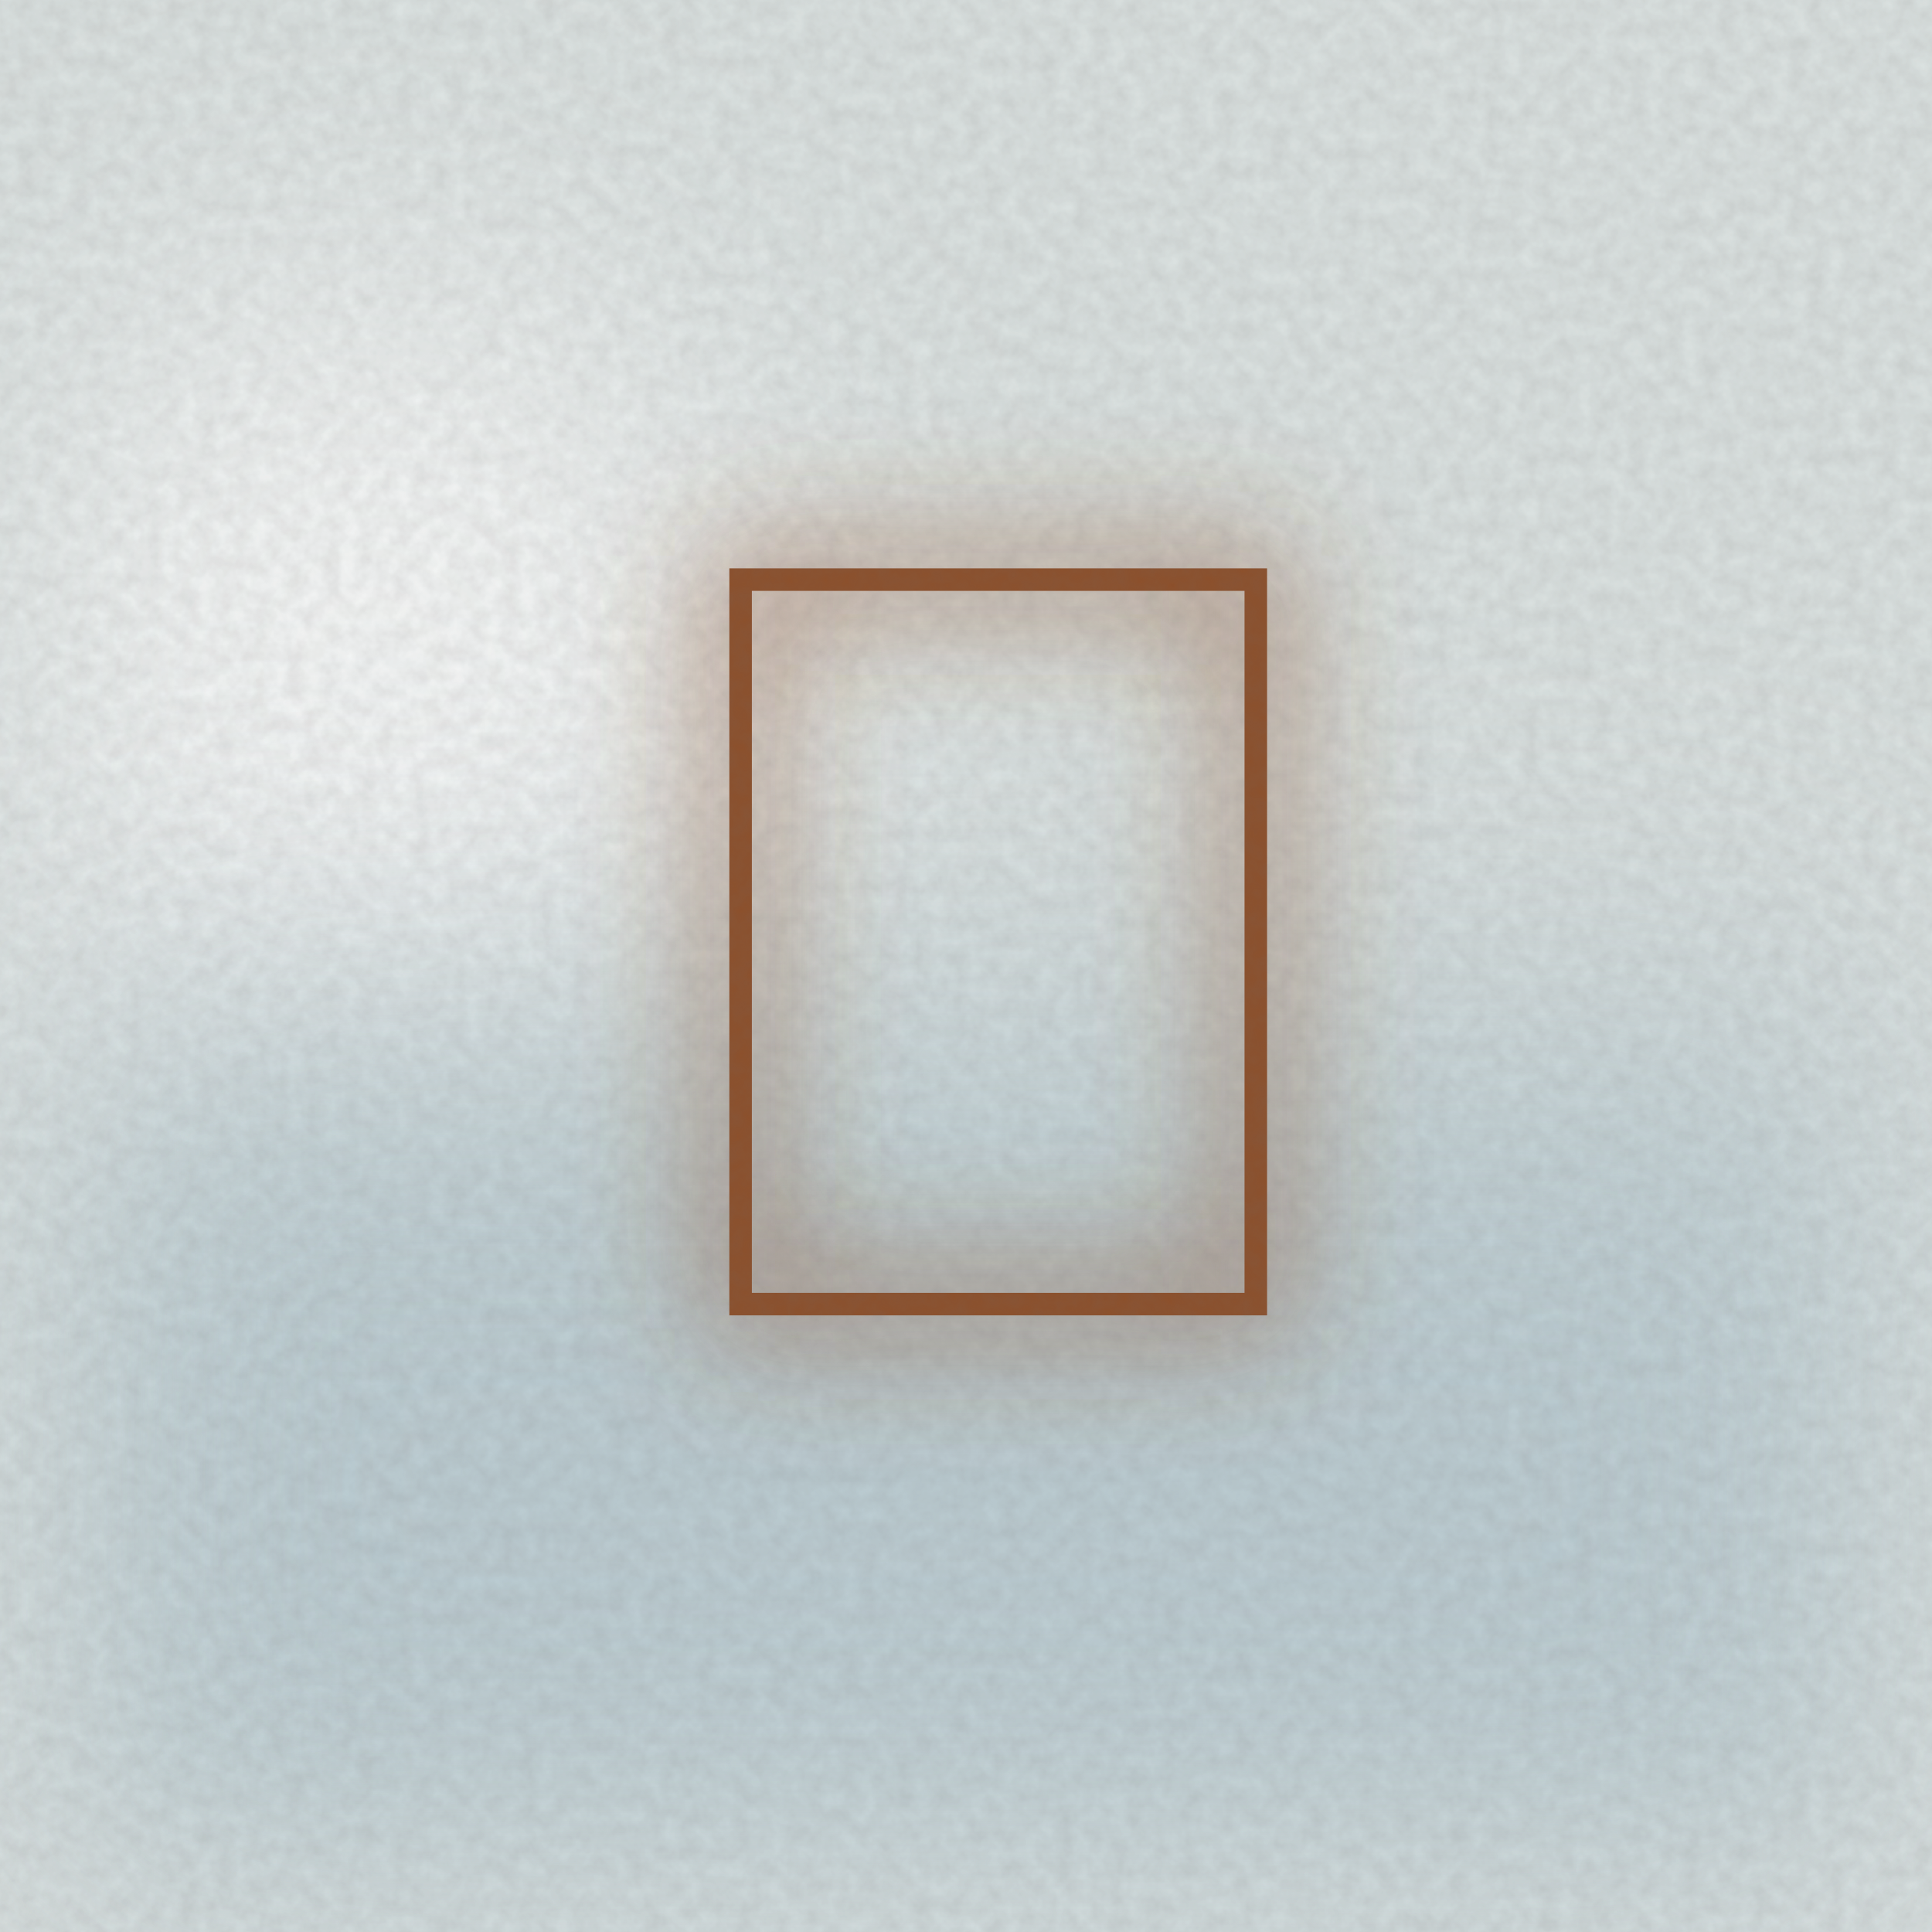
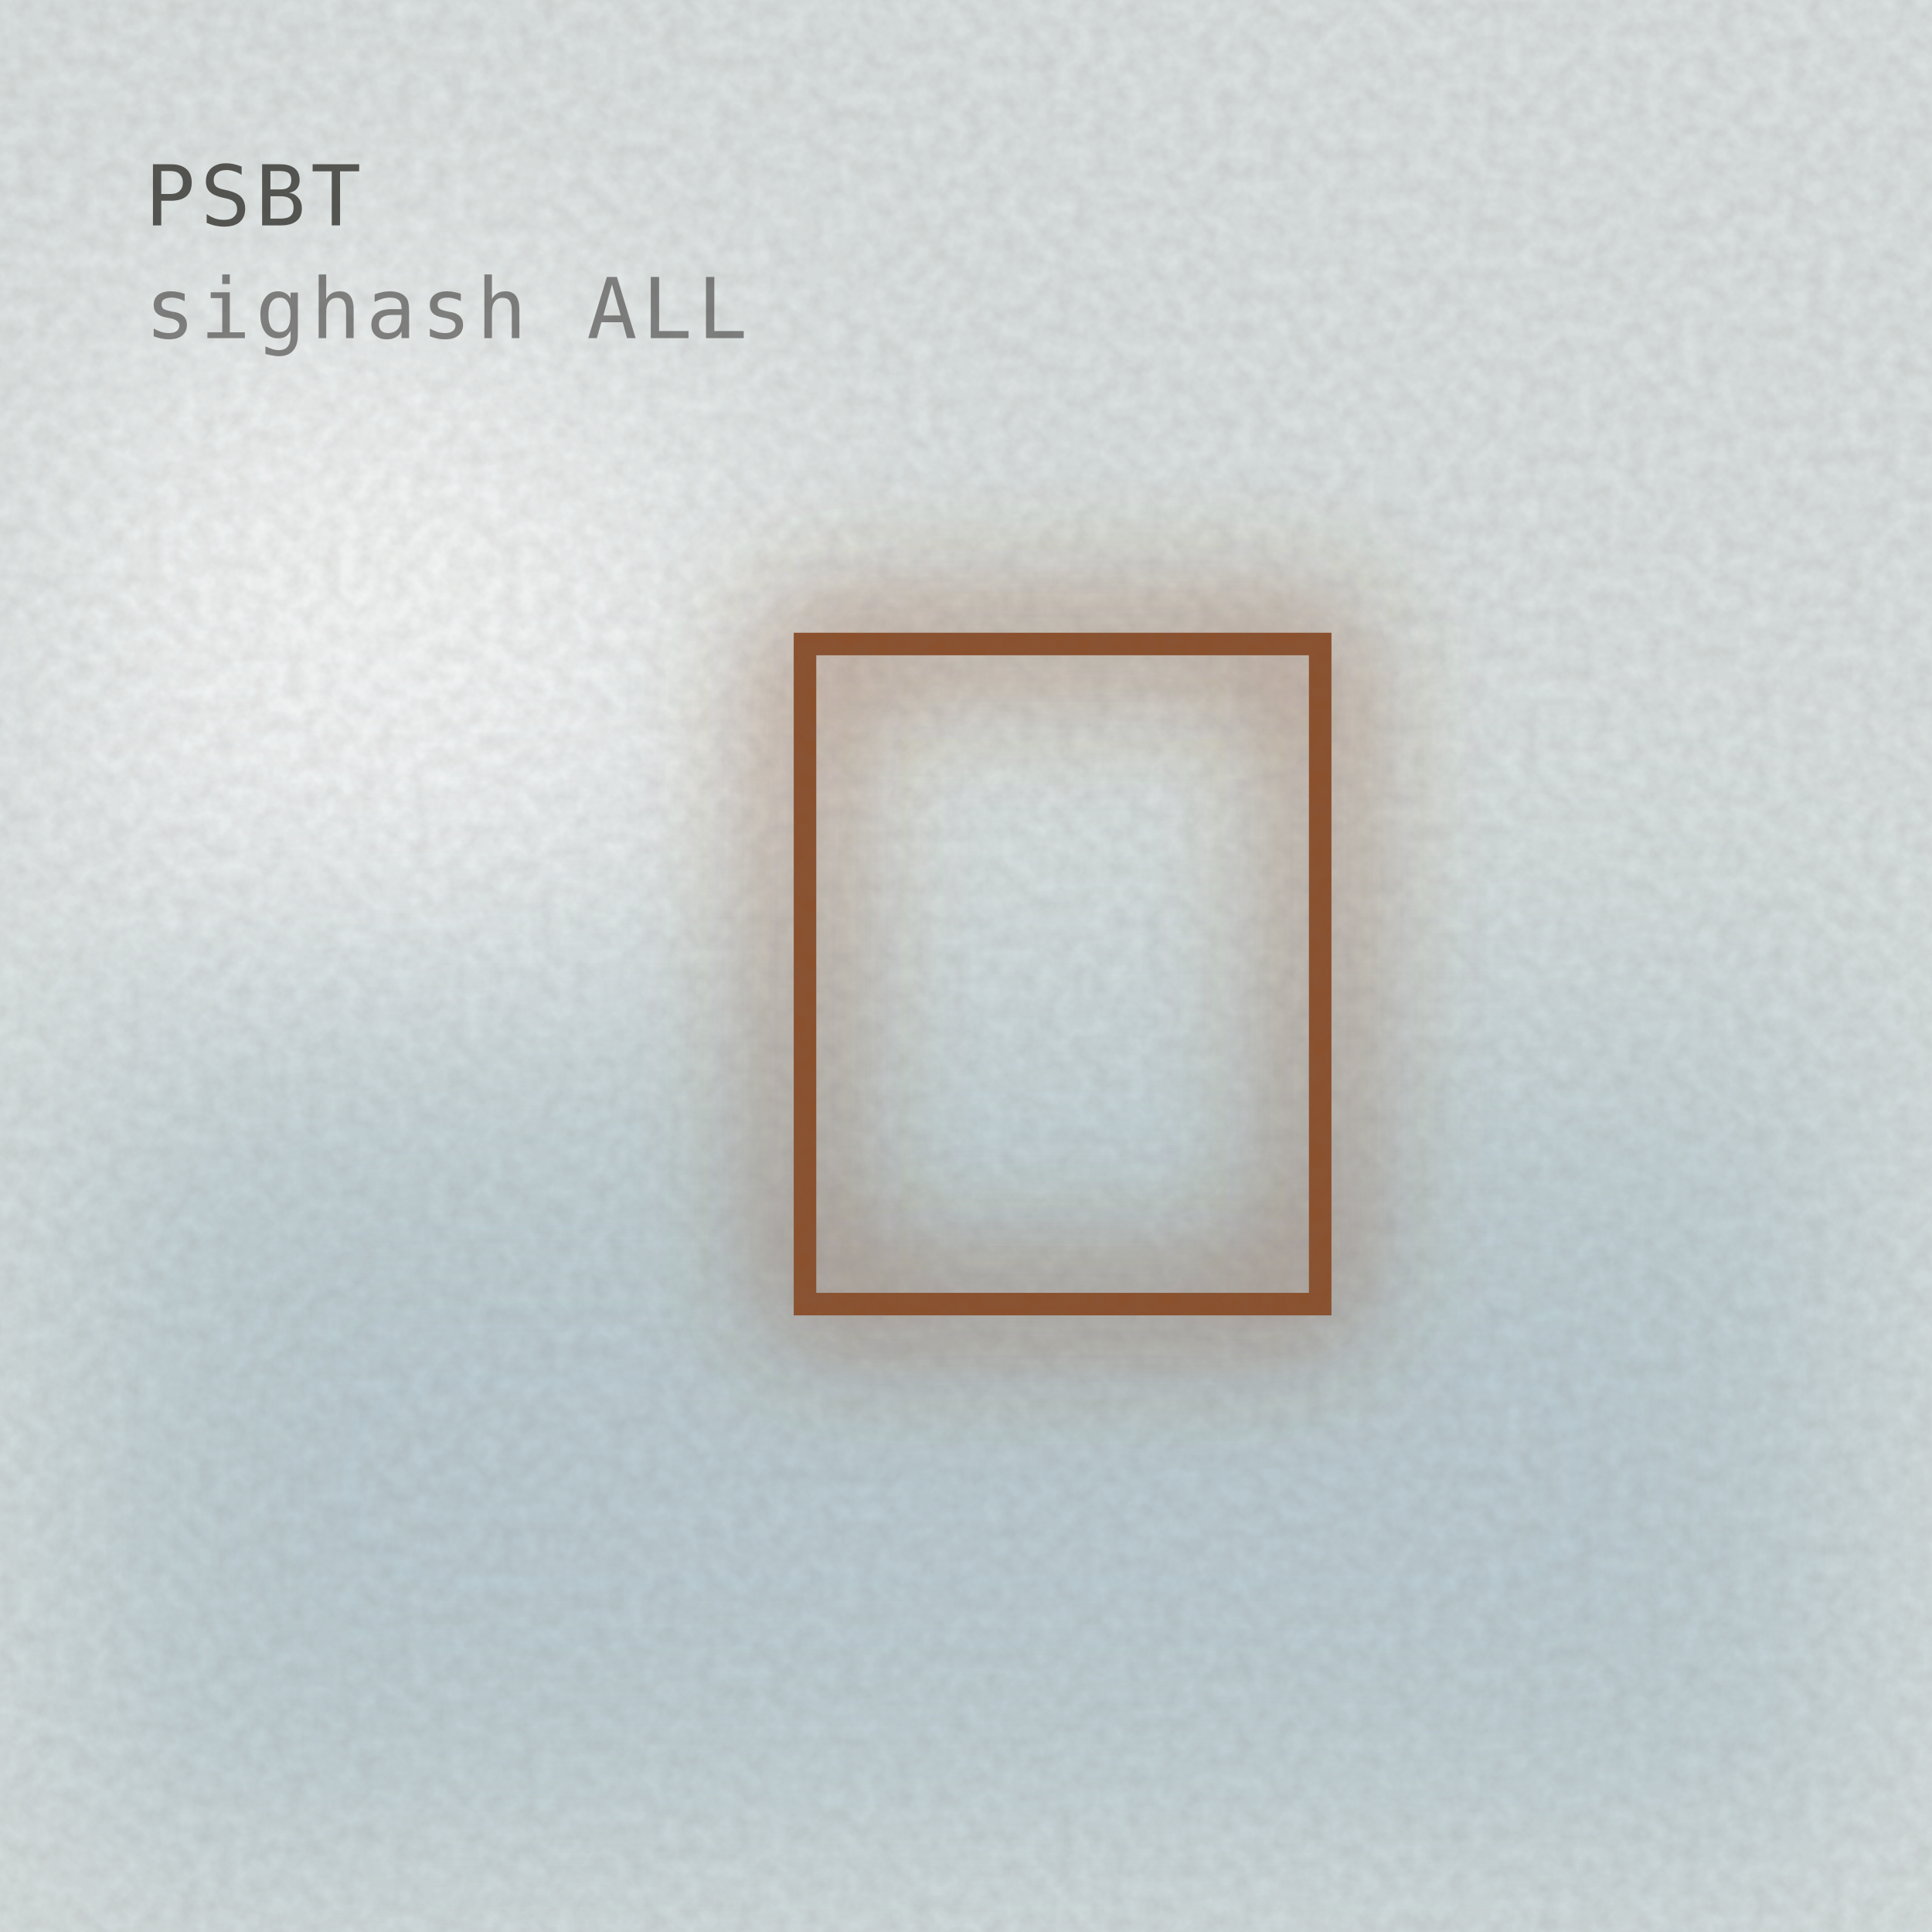
<svg xmlns="http://www.w3.org/2000/svg" viewBox="0 0 120 120" width="120" height="120">
  <defs>
    <clipPath id="c">
      <rect width="120" height="120" />
    </clipPath>
    <filter id="b" x="-50%" y="-50%" width="200%" height="200%">
      <feGaussianBlur stdDeviation="11" />
    </filter>
    <filter id="b2" x="-50%" y="-50%" width="200%" height="200%">
      <feGaussianBlur stdDeviation="4" />
    </filter>
    <filter id="g" x="0" y="0" width="100%" height="100%">
      <feTurbulence type="fractalNoise" baseFrequency="0.9" numOctaves="3" seed="225" stitchTiles="stitch" />
      <feColorMatrix type="matrix" values="0 0 0 0 0.17  0 0 0 0 0.16  0 0 0 0 0.15  0 0 0 0.55 0" />
    </filter>
    <pattern id="h" width="4" height="4" patternUnits="userSpaceOnUse">
      <circle cx="2" cy="2" r="0.9" fill="#2E2D2A" />
    </pattern>
  </defs>
  <g clip-path="url(#c)">
    <rect width="120" height="120" fill="#DCE3E2" />
    <circle cx="23" cy="42" r="24" fill="#FFFFFF" opacity="0.8" filter="url(#b)" />
    <rect x="0" y="64" width="120" height="70" fill="#BCCDD3" filter="url(#b)" />
-     <rect x="46" y="36" width="32" height="45" fill="none" stroke="#8C4F2A" stroke-width="3" filter="url(#b2)" opacity="0.85" />
-     <rect x="46" y="36" width="32" height="45" fill="none" stroke="#8C4F2A" stroke-width="1.4" />
+     <rect x="50" y="40" width="32" height="41" fill="none" stroke="#8C4F2A" stroke-width="3" filter="url(#b2)" opacity="0.85" />
+     <rect x="50" y="40" width="32" height="41" fill="none" stroke="#8C4F2A" stroke-width="1.4" />
    <rect width="120" height="120" filter="url(#g)" opacity="0.35" />
+     <text x="9" y="14" text-anchor="start" font-family="IBM Plex Mono, ui-monospace, Menlo, Consolas, monospace" font-size="5.2" letter-spacing="0.3" fill="#2E2D2A" fill-opacity="0.78">PSBT</text>
+     <text x="9" y="21" text-anchor="start" font-family="IBM Plex Mono, ui-monospace, Menlo, Consolas, monospace" font-size="5.2" letter-spacing="0.3" fill="#2E2D2A" fill-opacity="0.55">sighash ALL</text>
  </g>
</svg>
